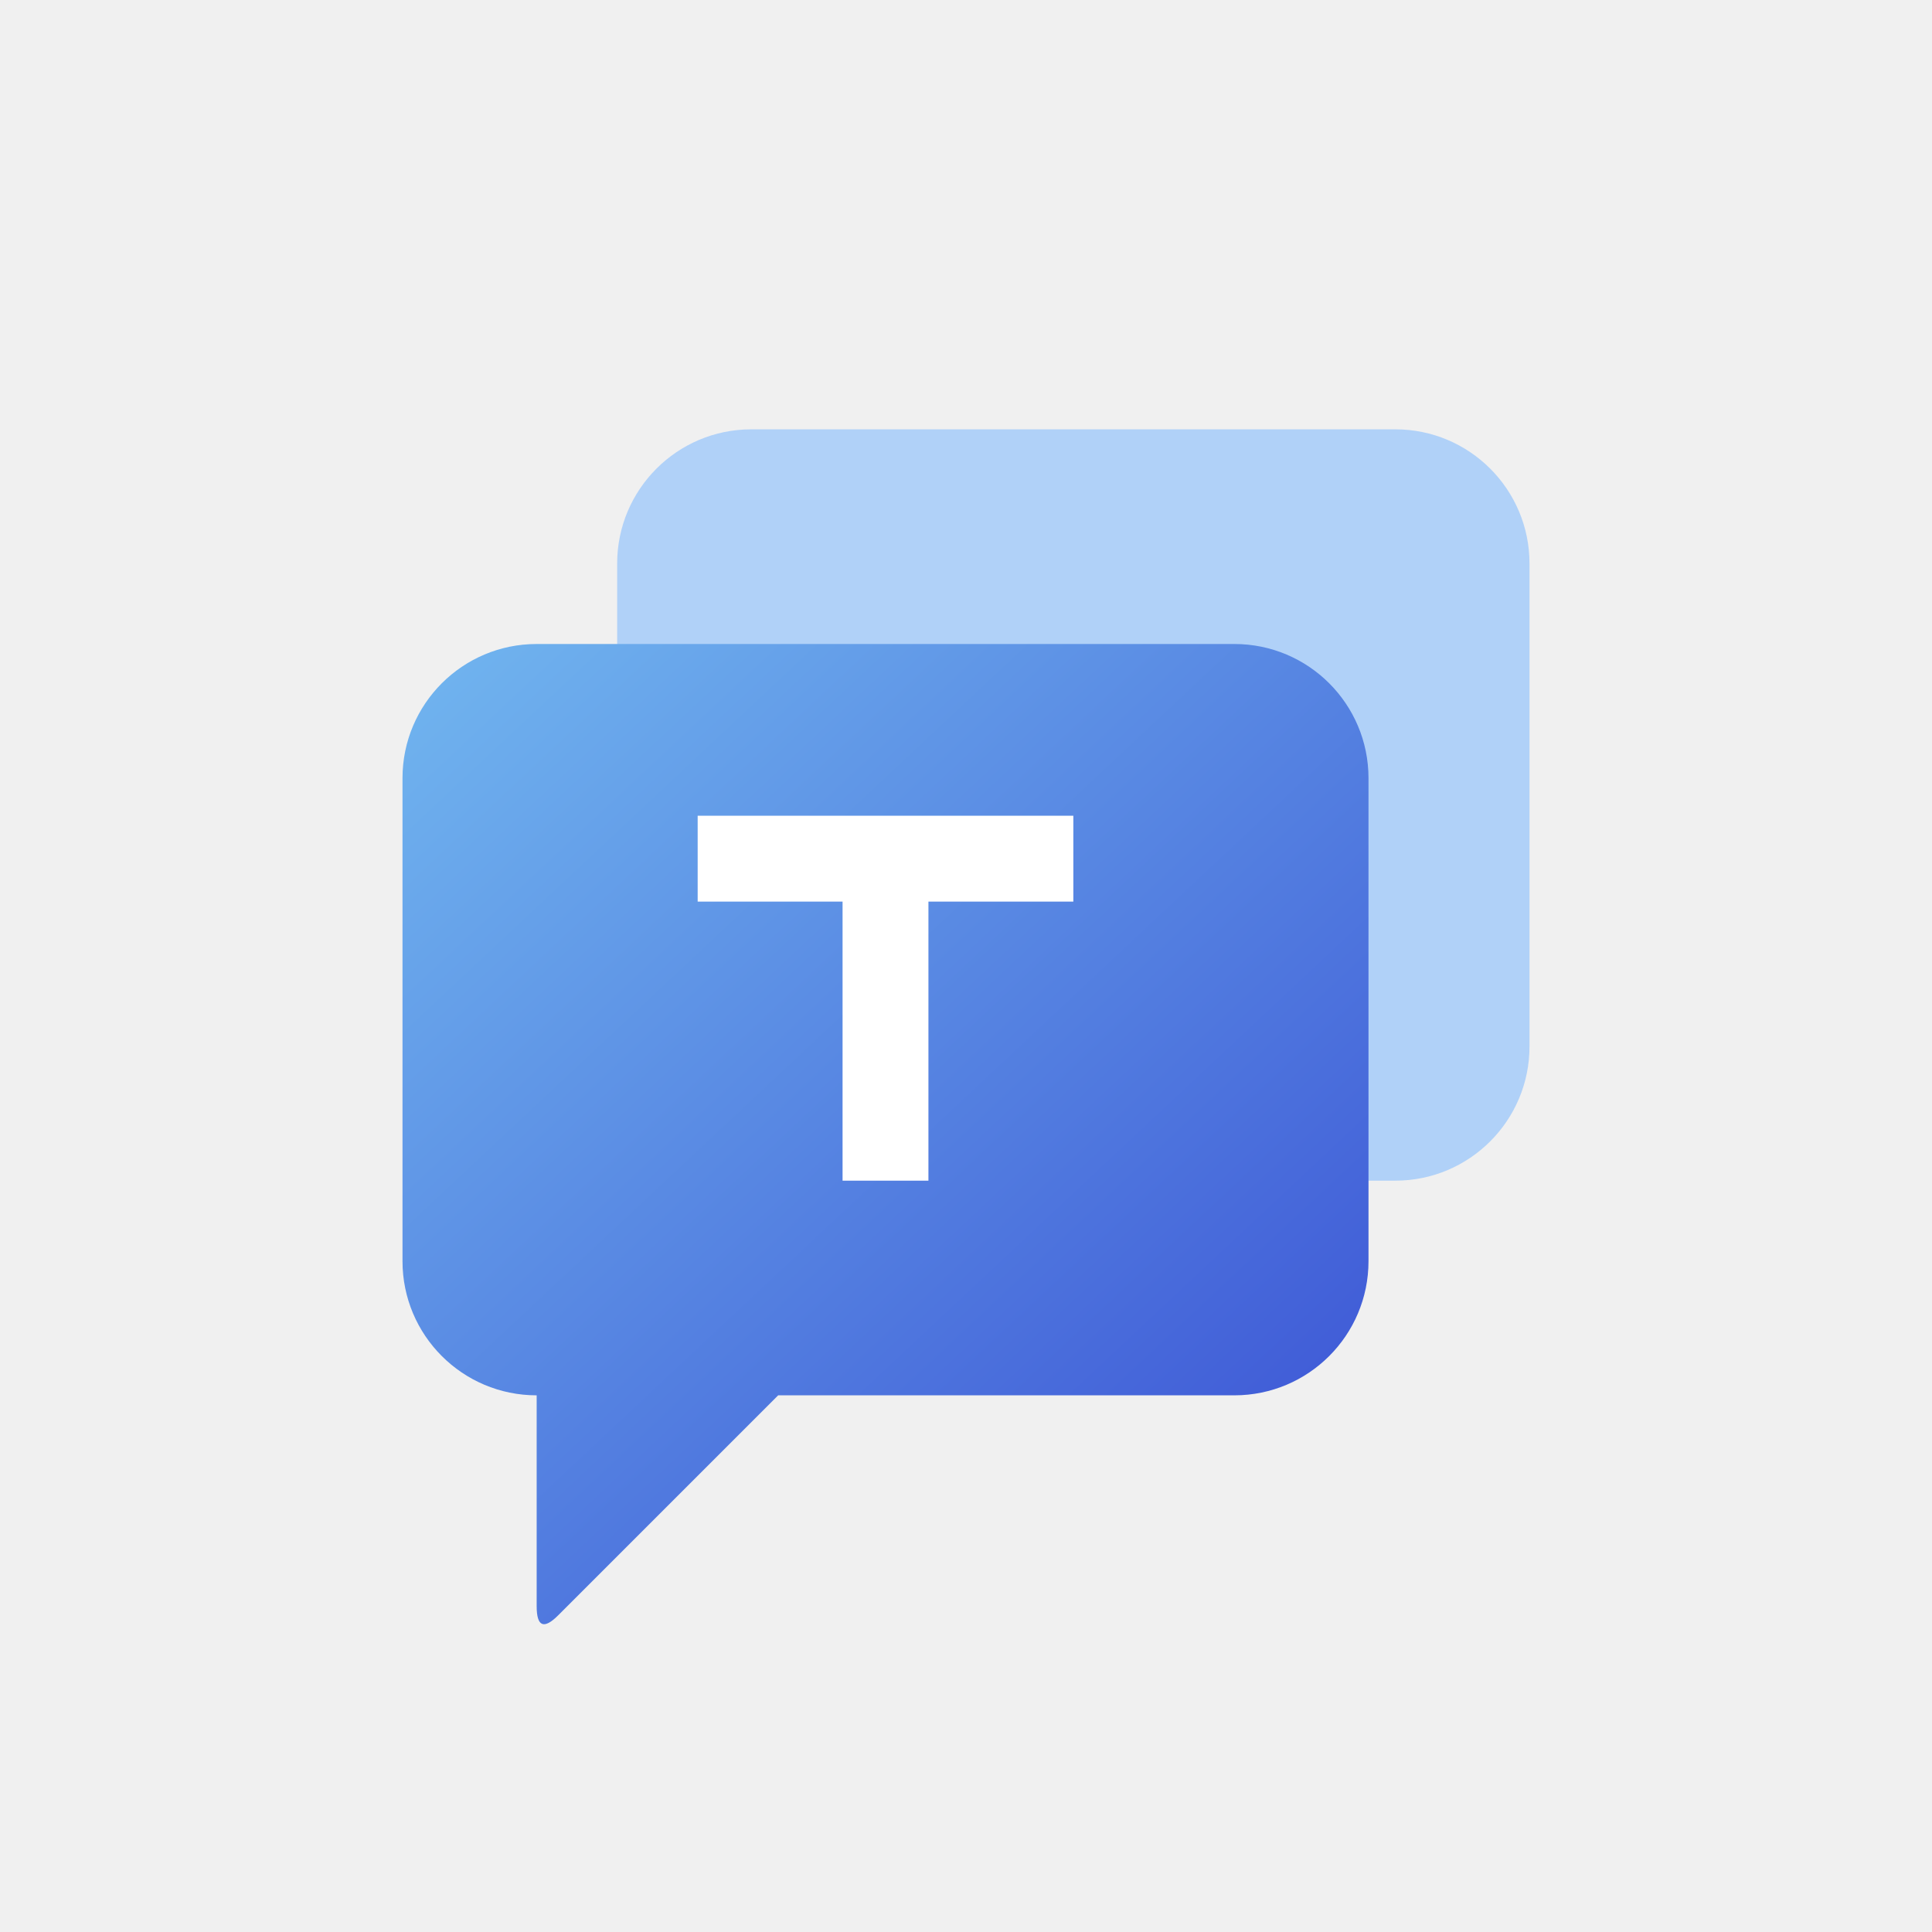
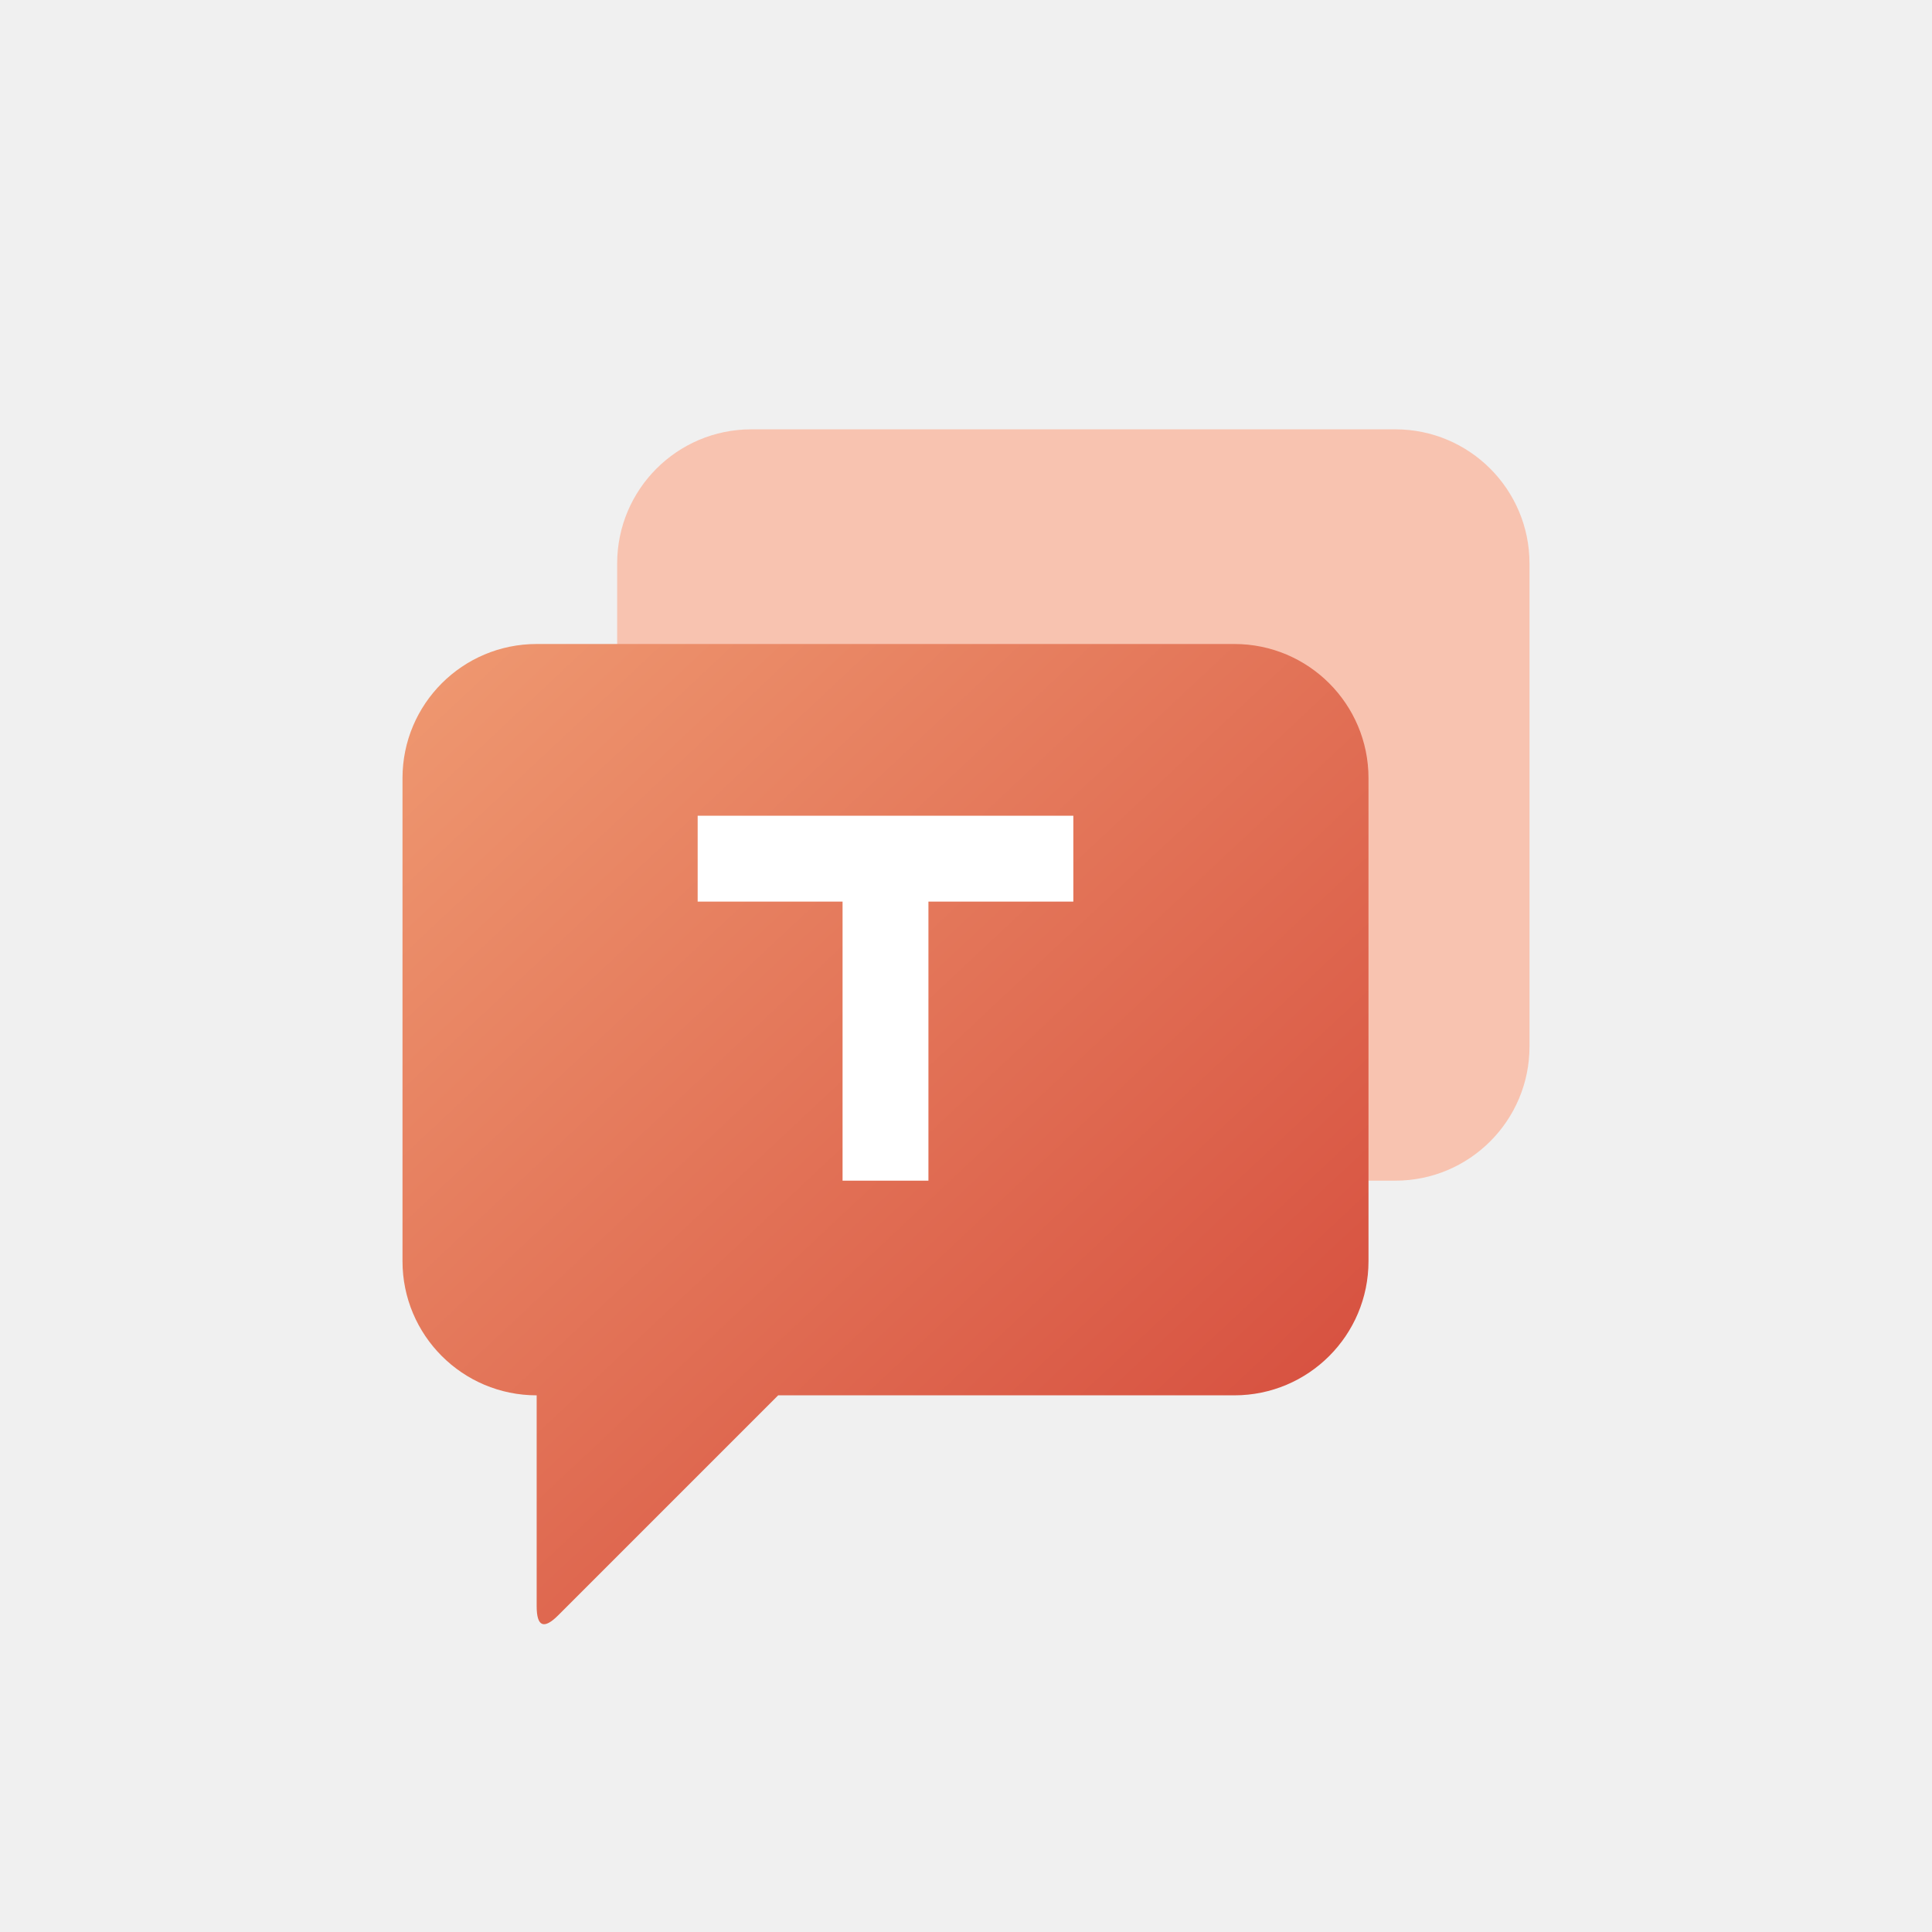
<svg xmlns="http://www.w3.org/2000/svg" width="36" height="36" viewBox="0 0 36 36" fill="none">
-   <rect x="11.5" y="8" width="17" height="14" rx="2.5" fill="#7CB7FF" fill-opacity="0.55" />
+   <rect x="11.5" y="8" width="17" height="14" rx="2.5" fill="#ff9e7c" fill-opacity="0.55" />
  <path d="M10 12H23C24.381 12 25.5 13.119 25.5 14.5V23.5C25.5 24.881 24.381 26 23 26H14.5L10.4 30.1Q10 30.5 10 29.93V26C8.619 26 7.5 24.881 7.5 23.5V14.5C7.5 13.119 8.619 12 10 12Z" fill="url(#session-title-bubble)" />
  <path d="M13 16H20M16.5 16V22" stroke="#FFFFFF" stroke-width="1.6" />
  <defs>
    <linearGradient id="session-title-bubble" x1="9" y1="12" x2="24" y2="28" gradientUnits="userSpaceOnUse">
-       <stop stop-color="#6FB2EE" />
-       <stop offset="1" stop-color="#3E58D6" />
+       <stop stop-color="#ee966f" />
+       <stop offset="1" stop-color="#d64e3e" />
    </linearGradient>
  </defs>
</svg>
